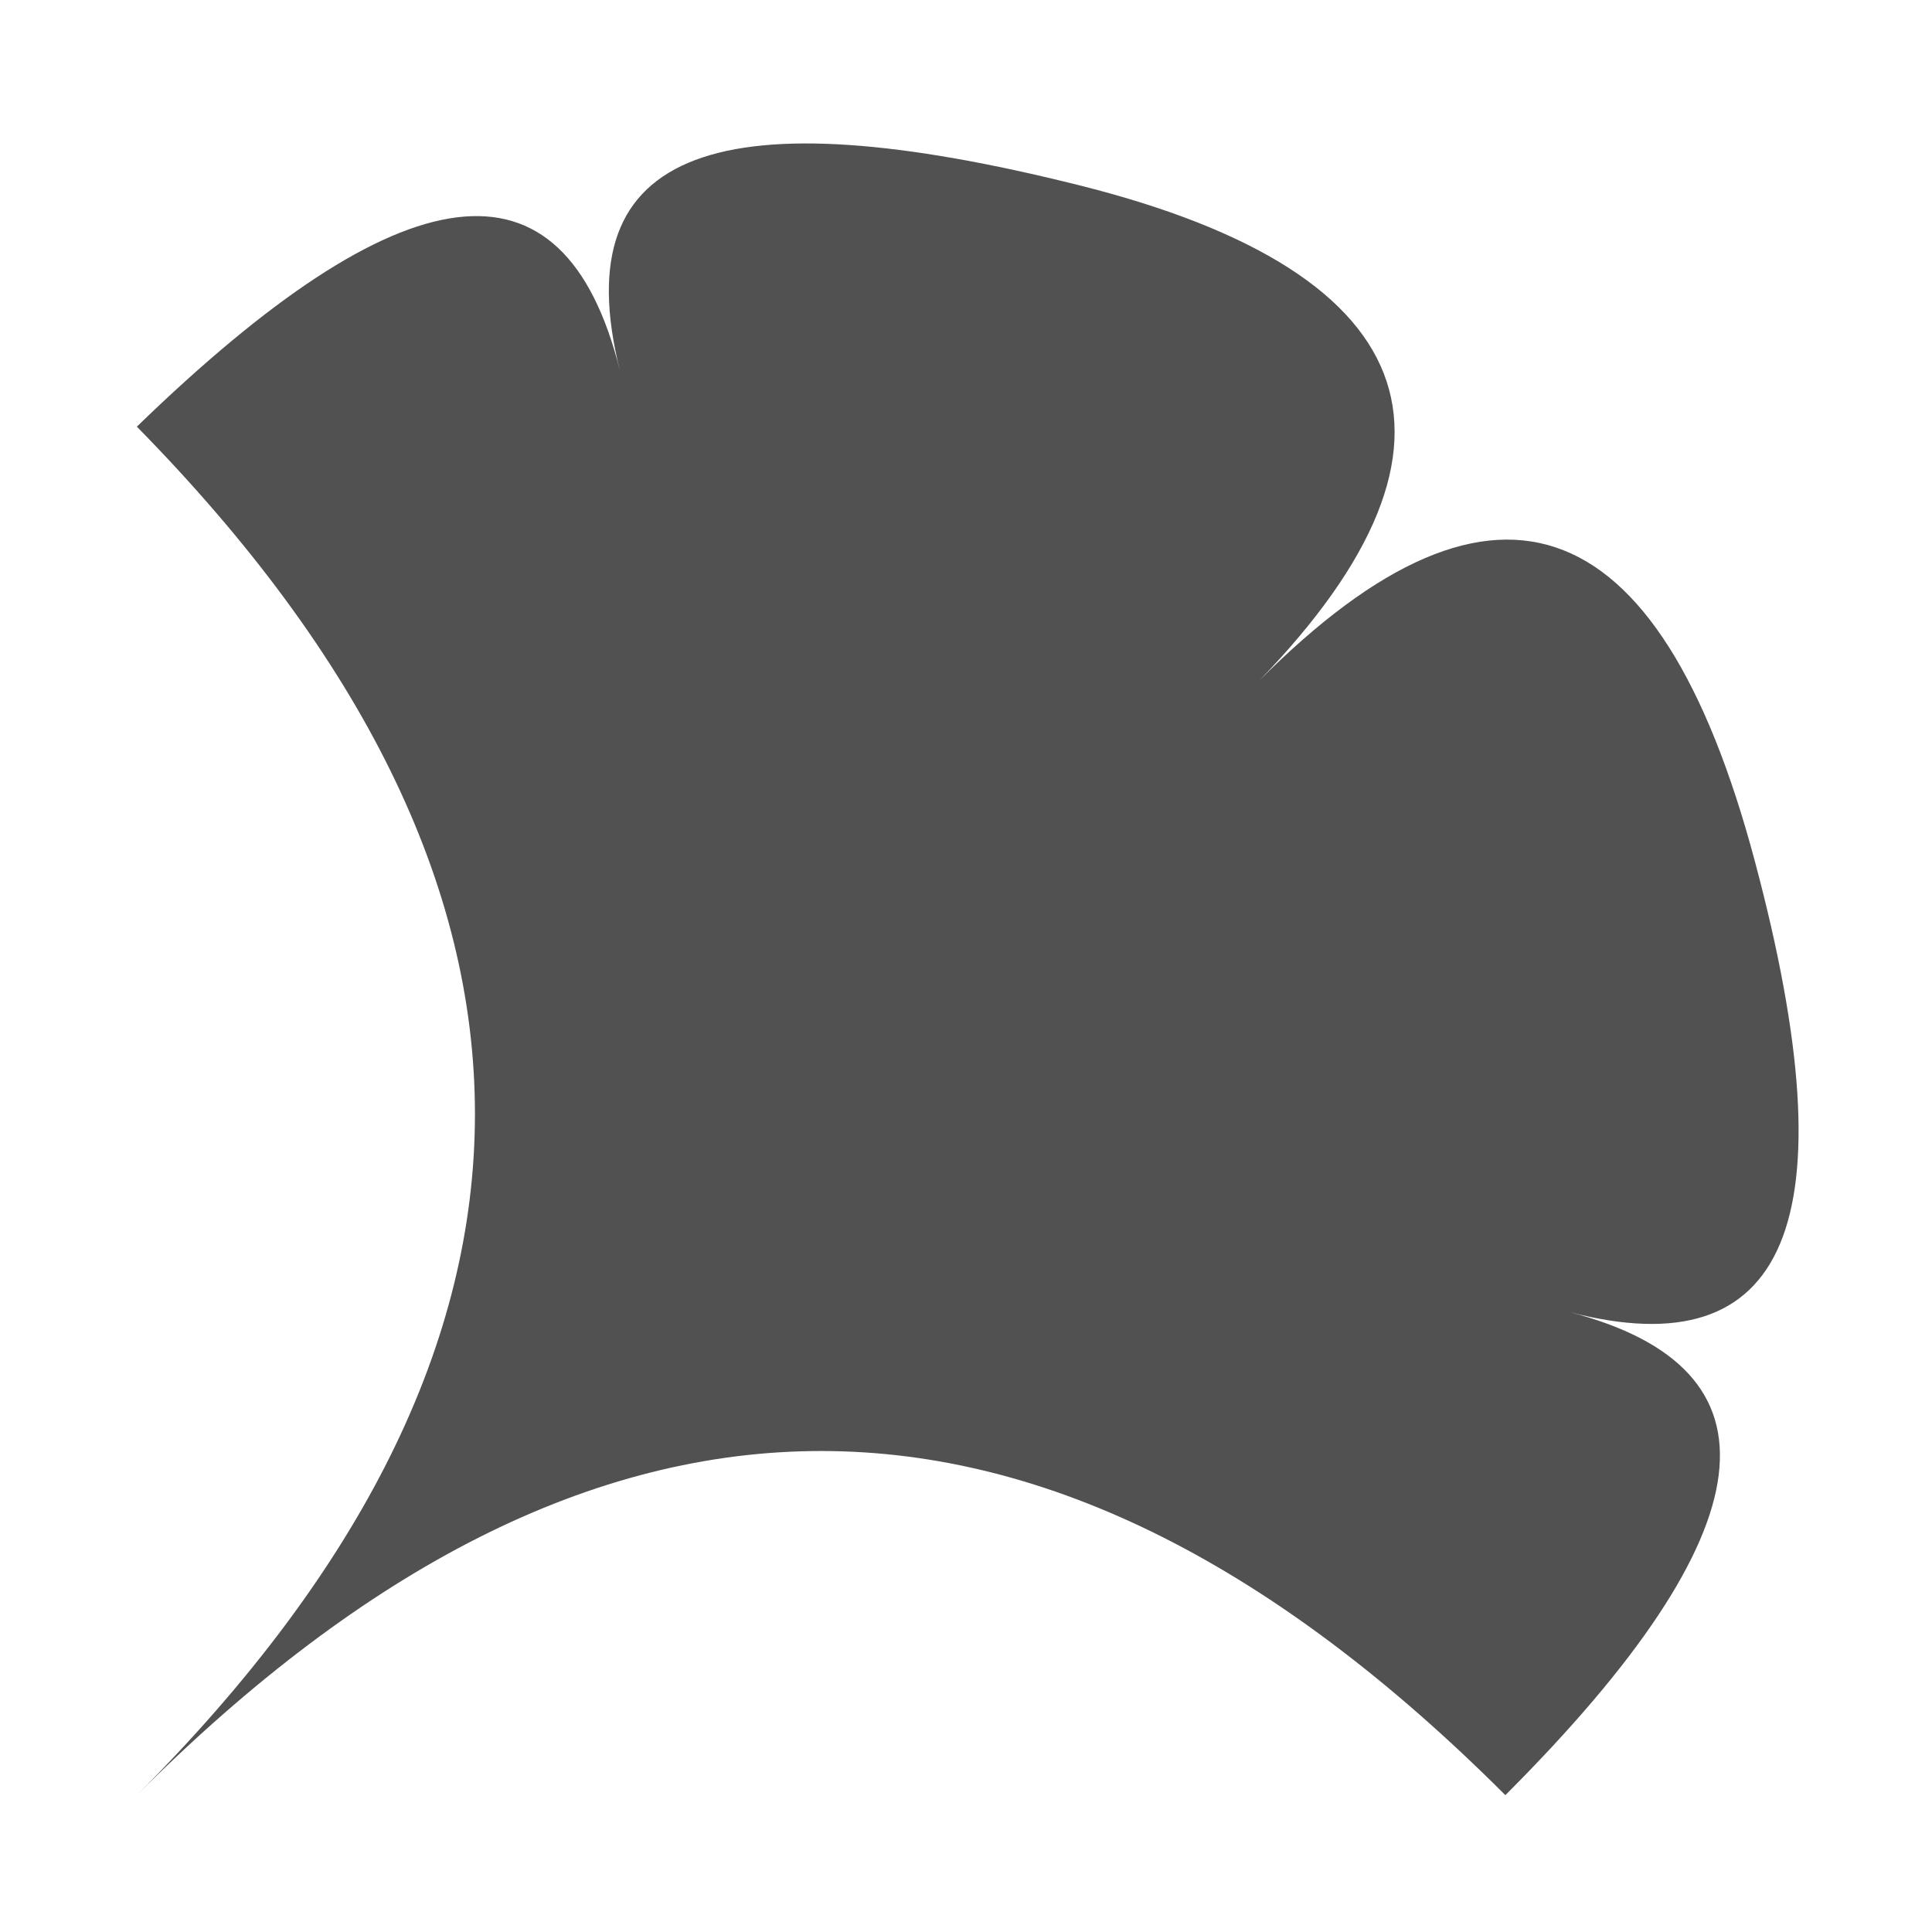
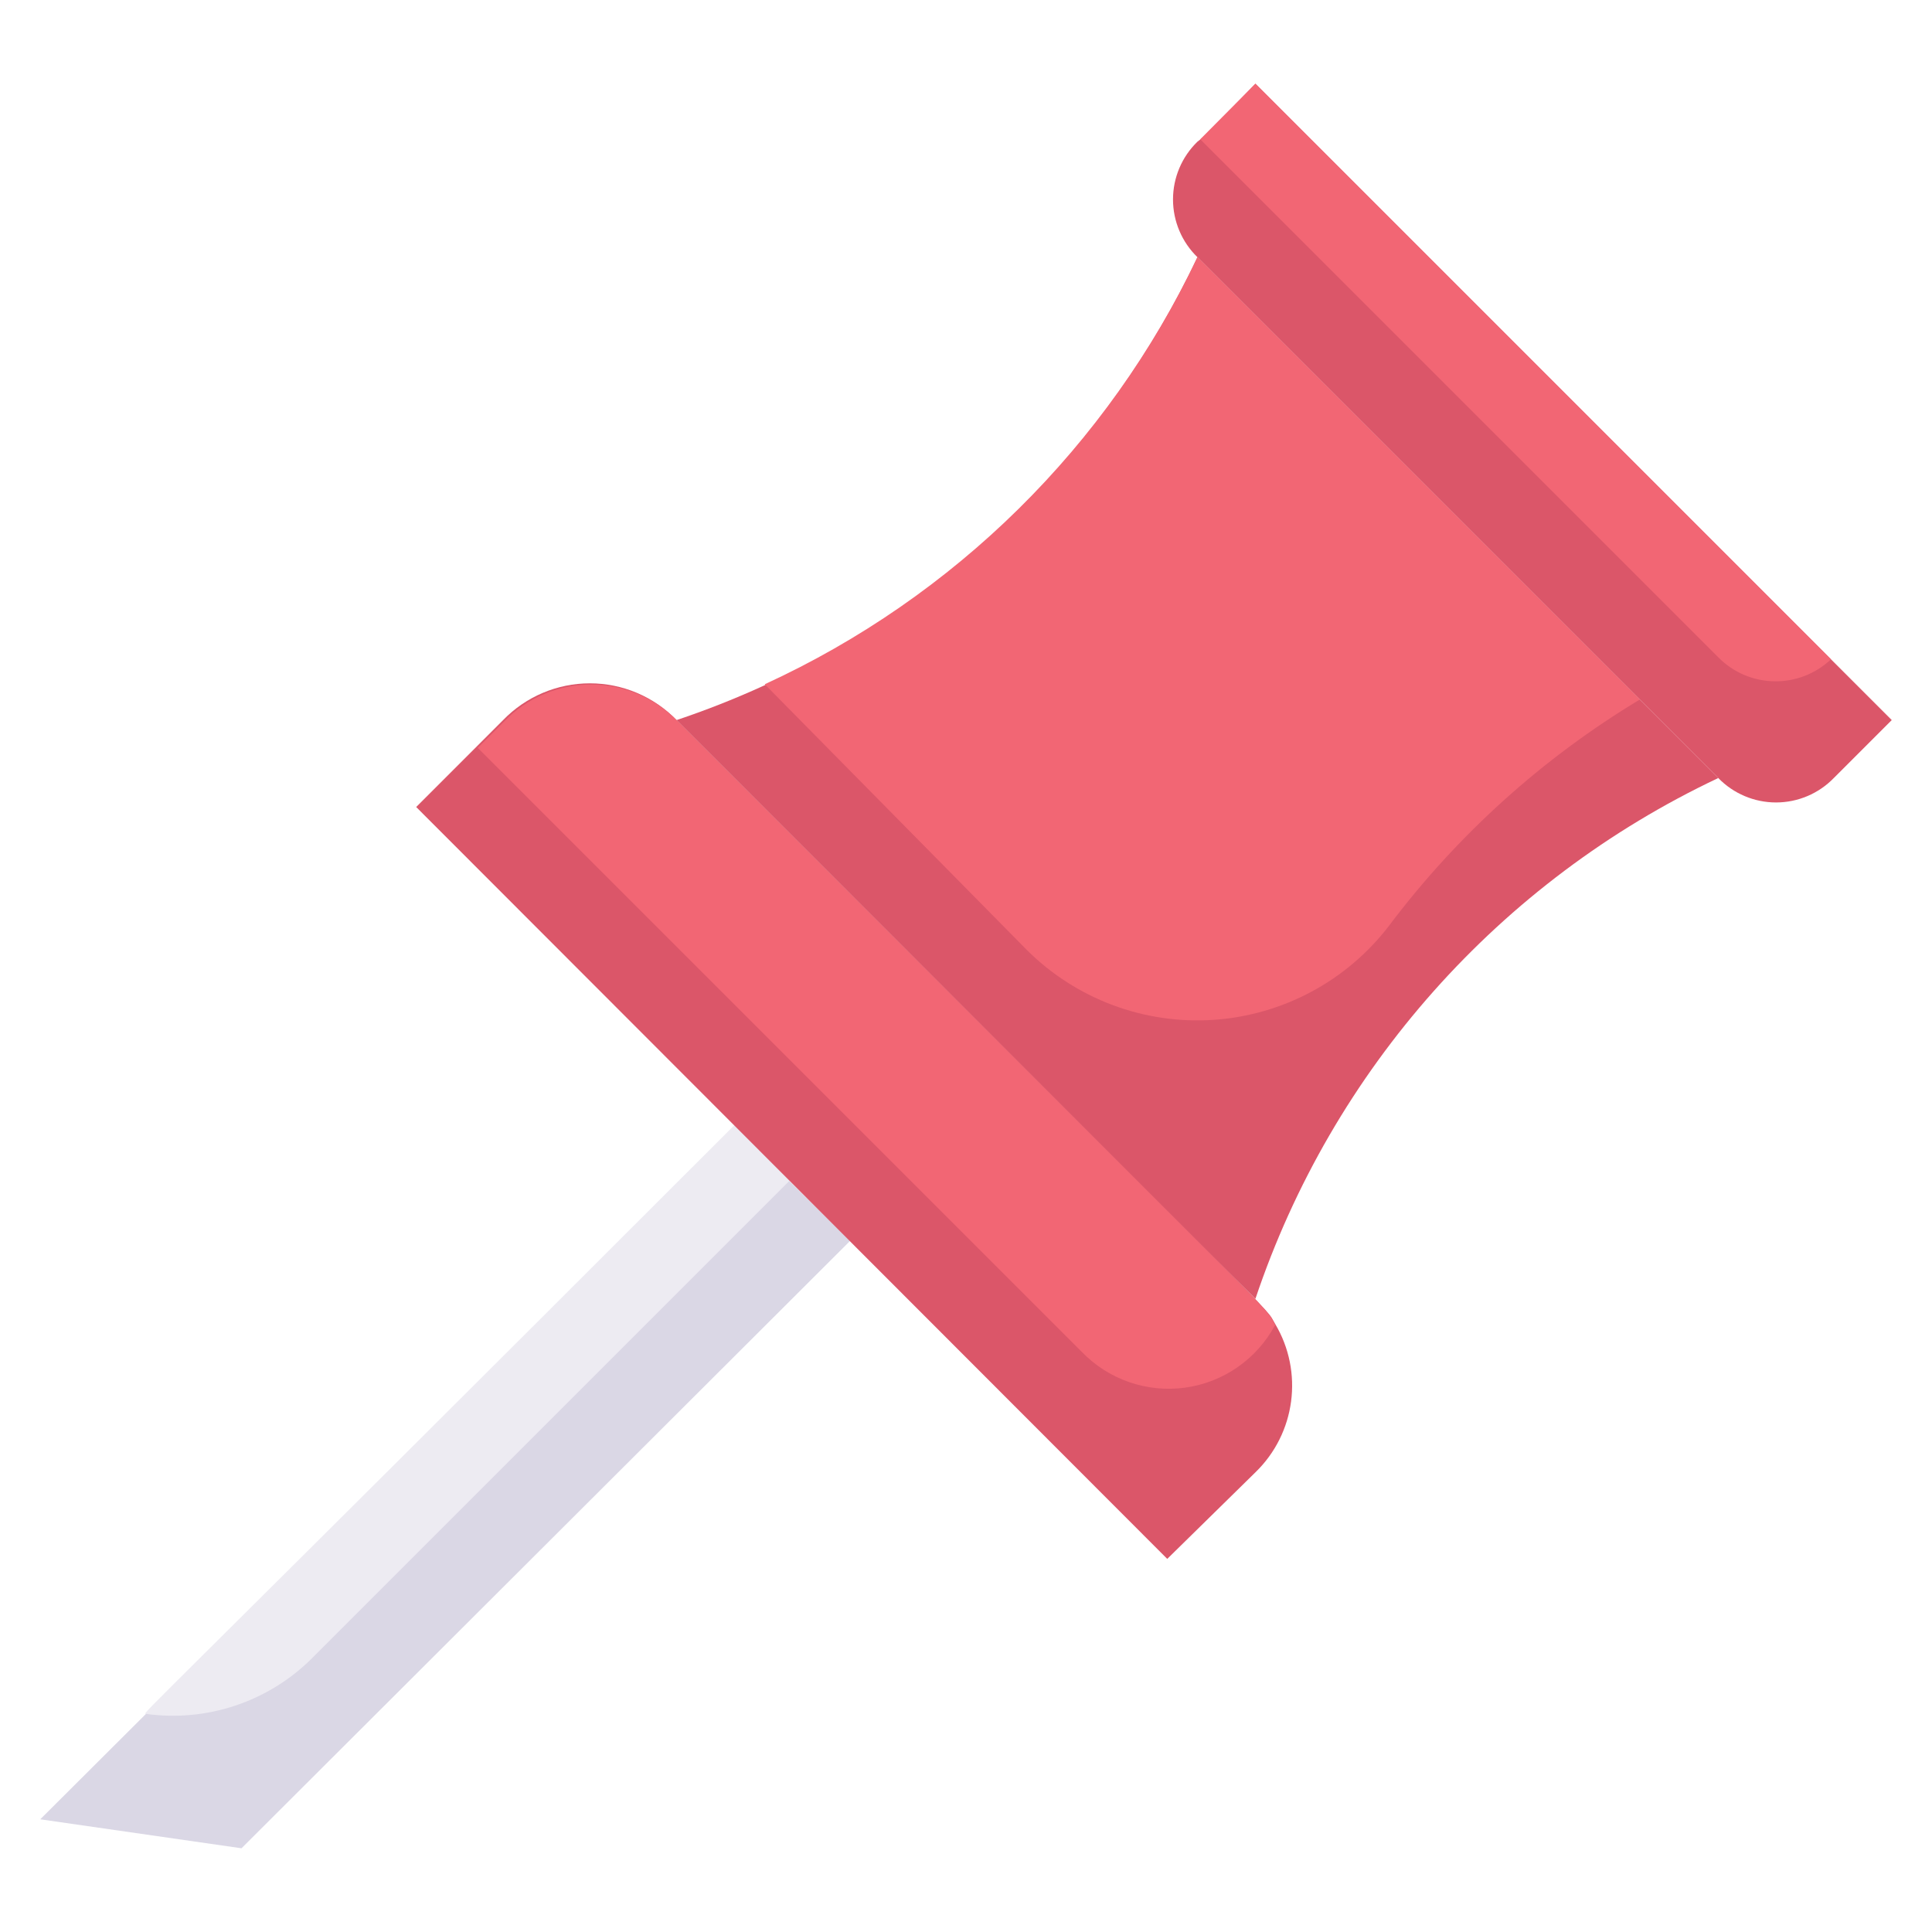
- <svg xmlns="http://www.w3.org/2000/svg" version="1.1" x="0px" y="0px" width="24px" height="24px" viewBox="0 0 24 24">
-   <style type="text/css">
- 	.st0{fill:#515151;}
- </style>
-   <path class="st0" d="M1.7,22.3c5.7-5.7,11.3-5.7,17,0c3.3-3.3,3.5-5.3,0.8-6c2.7,0.7,3.5-1.1,2.3-5.6s-3.3-5.2-6.3-2.1  c3-3,2.3-5.2-2.1-6.3S7,1.8,7.7,4.6C7,1.8,5,2.1,1.7,5.3C7.3,11,7.3,16.7,1.7,22.3" />
+ <svg xmlns="http://www.w3.org/2000/svg" viewBox="0 0 48 48">
+   <defs>
+     <style>.cls-1{fill:#dad7e5;}.cls-2{fill:#edebf2;}.cls-3{fill:#db5669;}.cls-4{fill:#f26674;}</style>
+   </defs>
+   <g id="push_pin" data-name="push pin">
+     <path class="cls-1" d="M21.12,30.83,6,45.92,1,45.2,18.25,28Z" />
+     <path class="cls-2" d="M19.62,29.33,7.75,41.2a4.89,4.89,0,0,1-4.13,1.38c-.1,0,0,0,14.63-14.63Z" />
+     <path class="cls-3" d="M31.19,36.58,29,38.73,10.34,20.05l2.16-2.16a3,3,0,0,1,4.31,0c15.68,15.68,14.57,14.5,14.87,15A3,3,0,0,1,31.19,36.58Z" />
+     <path class="cls-4" d="M31.68,32.92a3,3,0,0,1-4.81.66l-15-15,.66-.66a3,3,0,0,1,4.31,0C32.49,33.57,31.38,32.39,31.68,32.92Z" />
+     <path class="cls-3" d="M47,17.89l-1.44,1.44a2,2,0,0,1-2.87,0L29.75,6.39a2,2,0,0,1,0-2.87c.11-.09.06,0,1.44-1.44Z" />
+     <path class="cls-4" d="M45.49,16.38a2,2,0,0,1-2.8-.05L29.82,3.46l1.37-1.38Z" />
+     <path class="cls-3" d="M42.69,19.33a22.08,22.08,0,0,0-11.5,12.94L16.81,17.89A22.06,22.06,0,0,0,29.75,6.39Z" />
+     <path class="cls-4" d="M40.74,17.38A22,22,0,0,0,34.51,23a6,6,0,0,1-9,.6L19,17A22.13,22.13,0,0,0,29.75,6.39Z" />
+   </g>
</svg>
